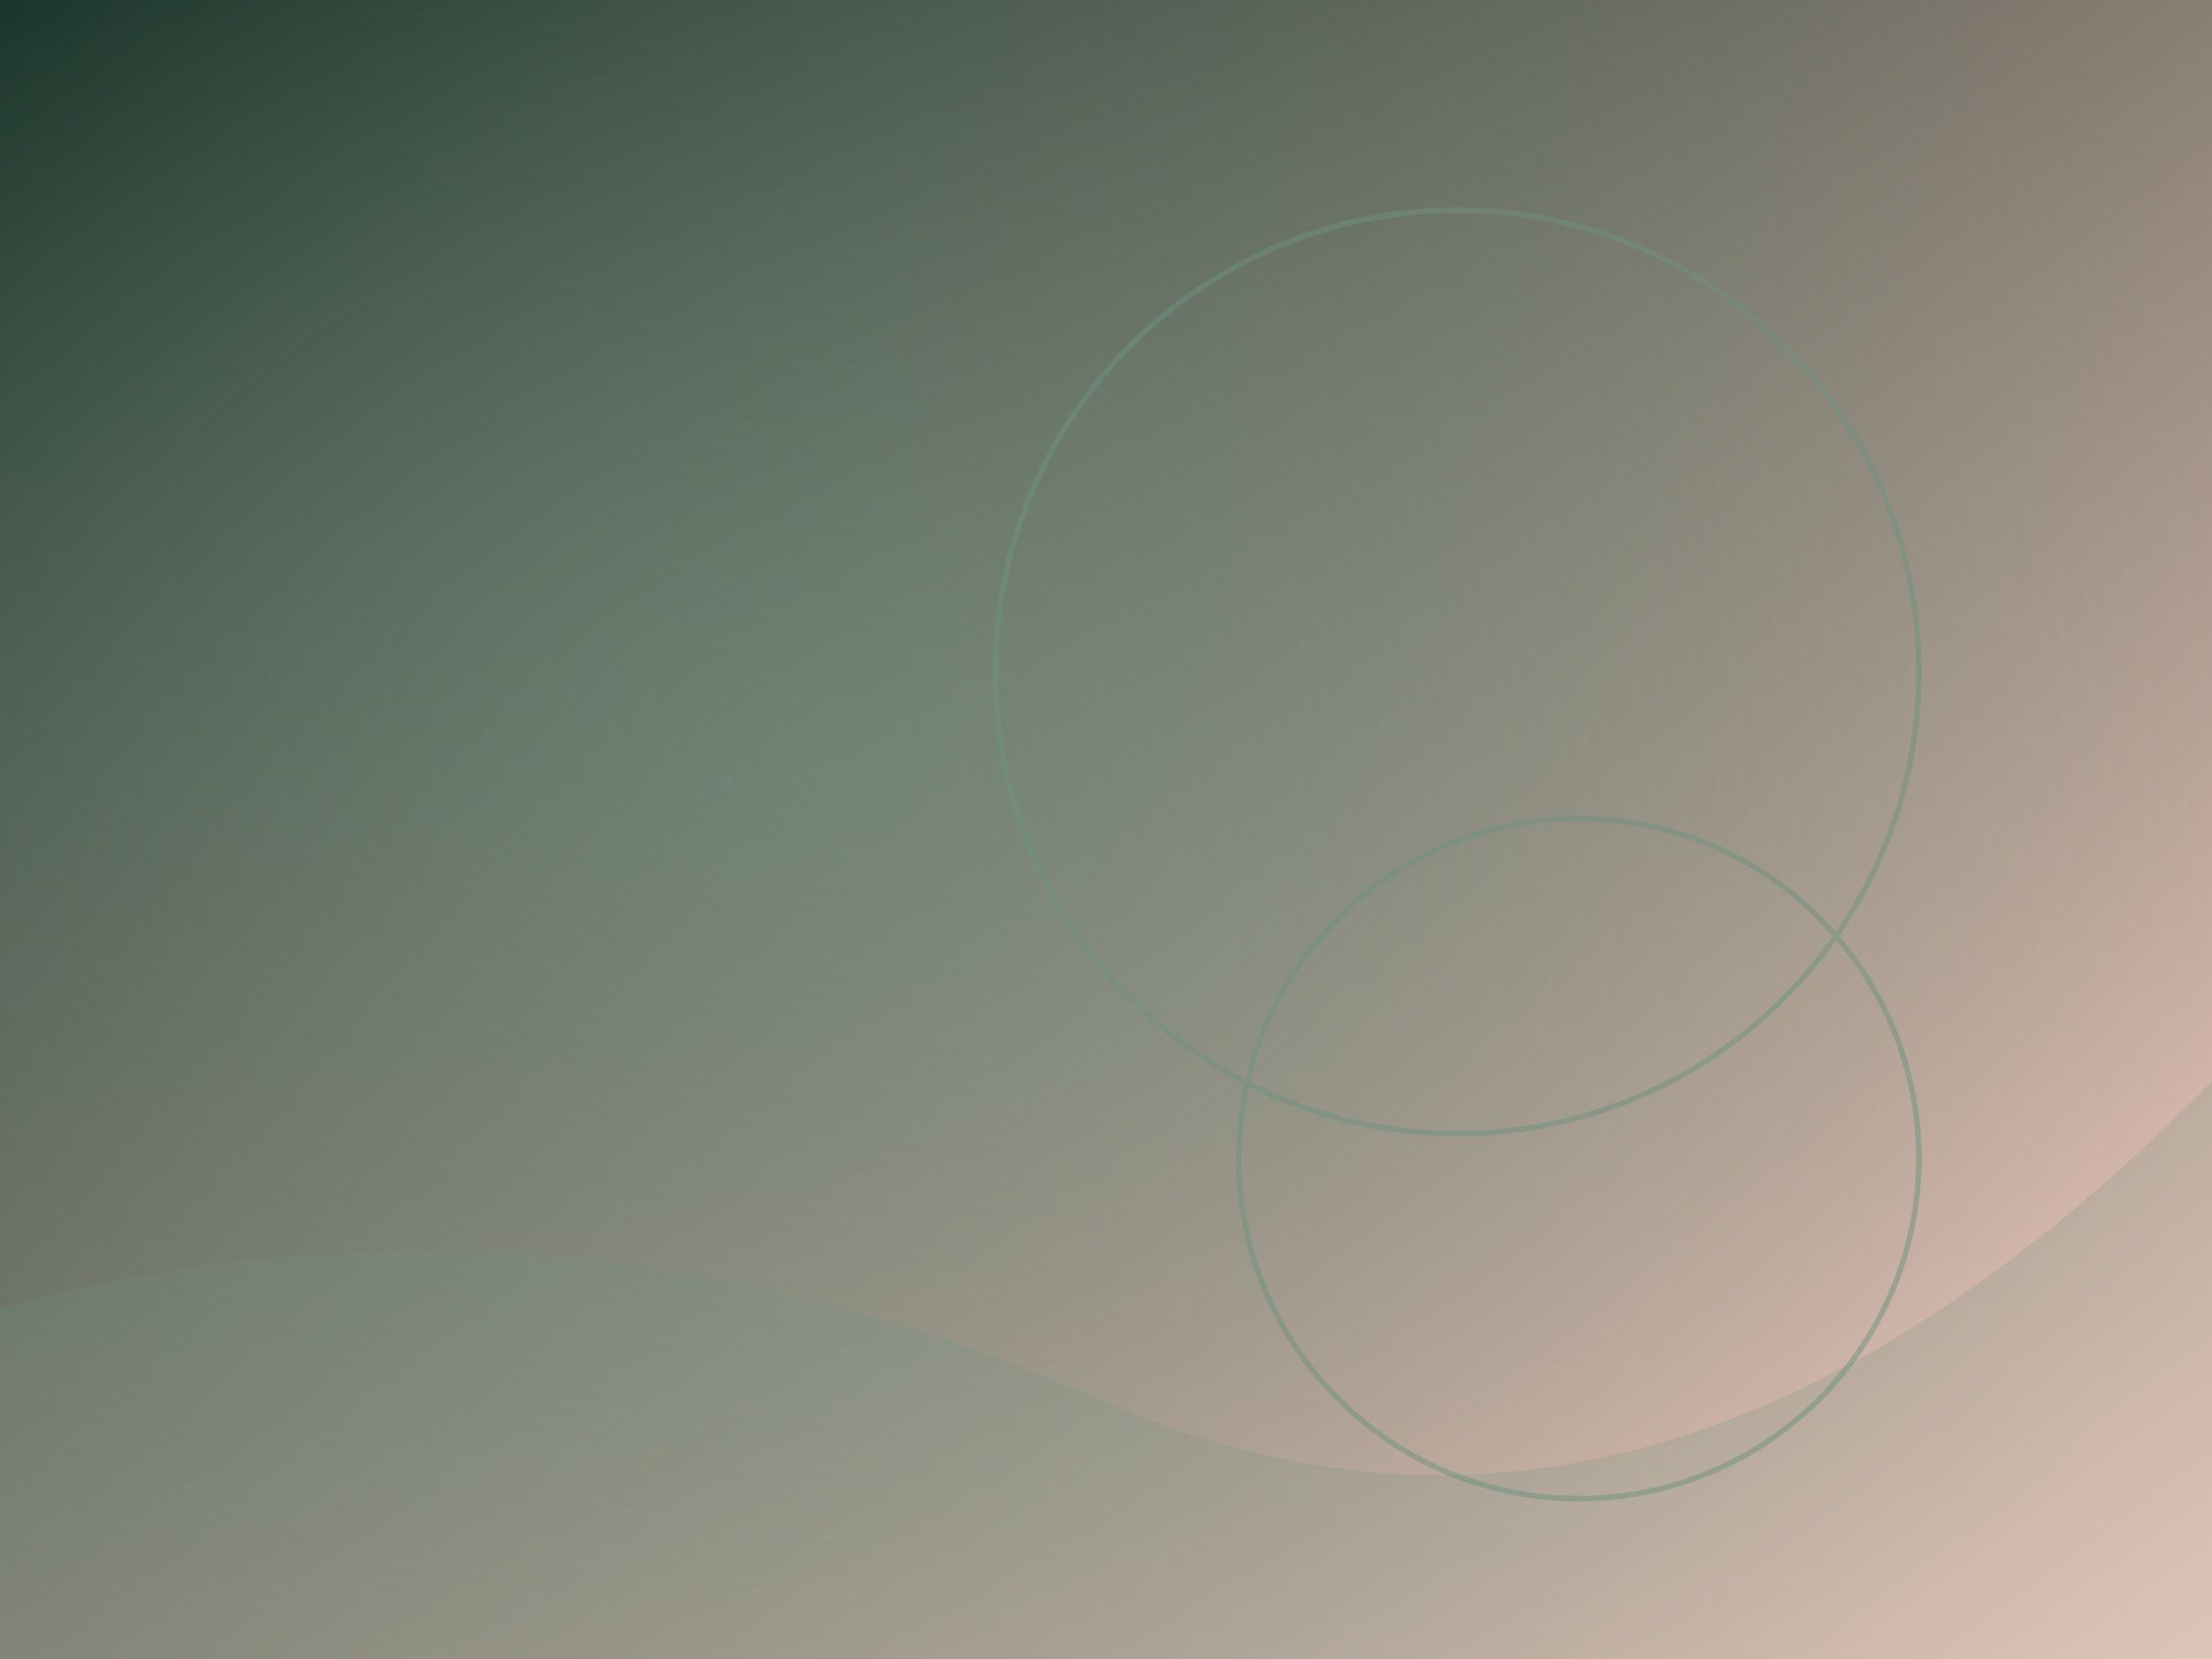
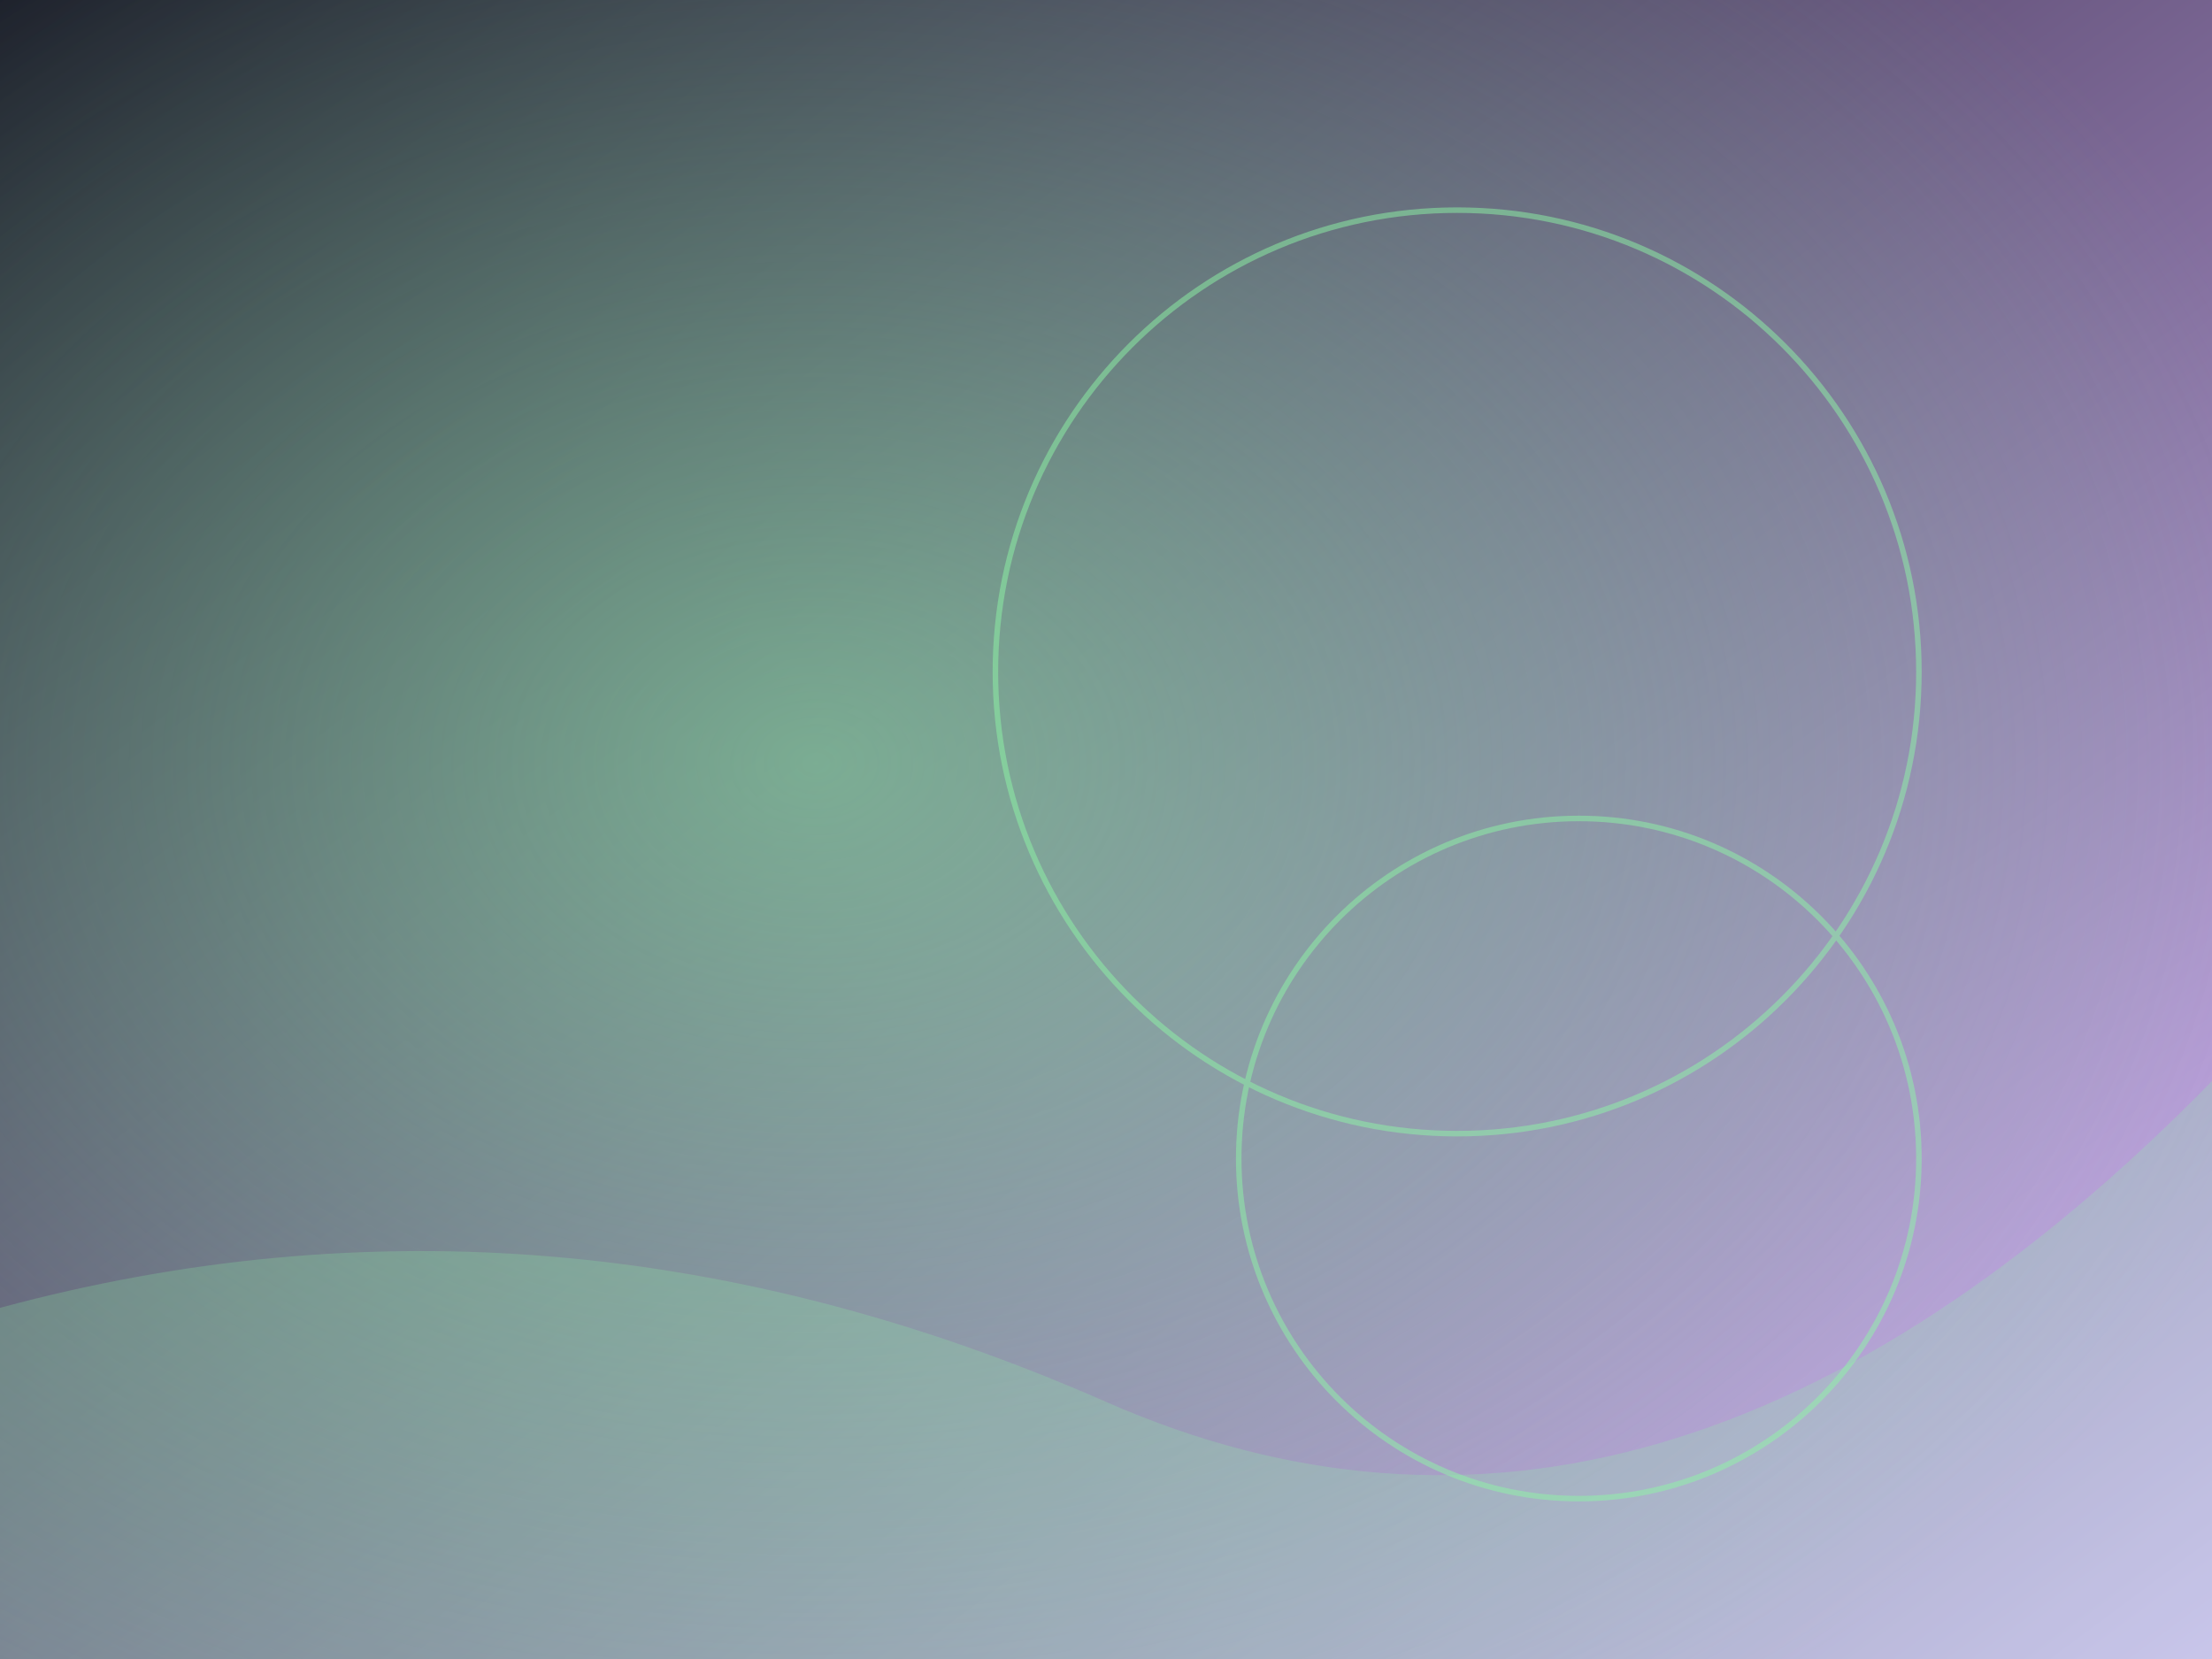
<svg xmlns="http://www.w3.org/2000/svg" viewBox="0 0 800 600" width="800" height="600" role="img" aria-label="Abstract venue artwork">
  <defs>
    <linearGradient id="g11" x1="0" y1="0" x2="1" y2="1">
-       <stop offset="0%" stop-color="#122C22" />
-       <stop offset="100%" stop-color="#FFD3C7" />
+       <stop offset="0%" stop-color="#130D20" />
+       <stop offset="100%" stop-color="#D9B8FE" />
    </linearGradient>
    <radialGradient id="r11" cx="37%" cy="46%" r="70%">
-       <stop offset="0%" stop-color="#6E9280" stop-opacity="0.55" />
-       <stop offset="100%" stop-color="#6E9280" stop-opacity="0" />
+       <stop offset="0%" stop-color="#8DF5A6" stop-opacity="0.55" />
+       <stop offset="100%" stop-color="#8DF5A6" stop-opacity="0" />
    </radialGradient>
  </defs>
  <rect width="800" height="600" fill="url(#g11)" />
  <rect width="800" height="600" fill="url(#r11)" />
-   <g opacity="0.5" fill="none" stroke="#6E9280" stroke-width="2">
+   <g opacity="0.5" fill="none" stroke="#8DF5A6" stroke-width="2">
    <circle cx="527" cy="243" r="167" />
    <circle cx="571" cy="419" r="123" />
  </g>
-   <g opacity="0.22" fill="#6E9280">
+   <g opacity="0.22" fill="#8DF5A6">
    <path d="M0 473 Q200 419 400 507 T800 391 V600 H0 Z" />
  </g>
</svg>
